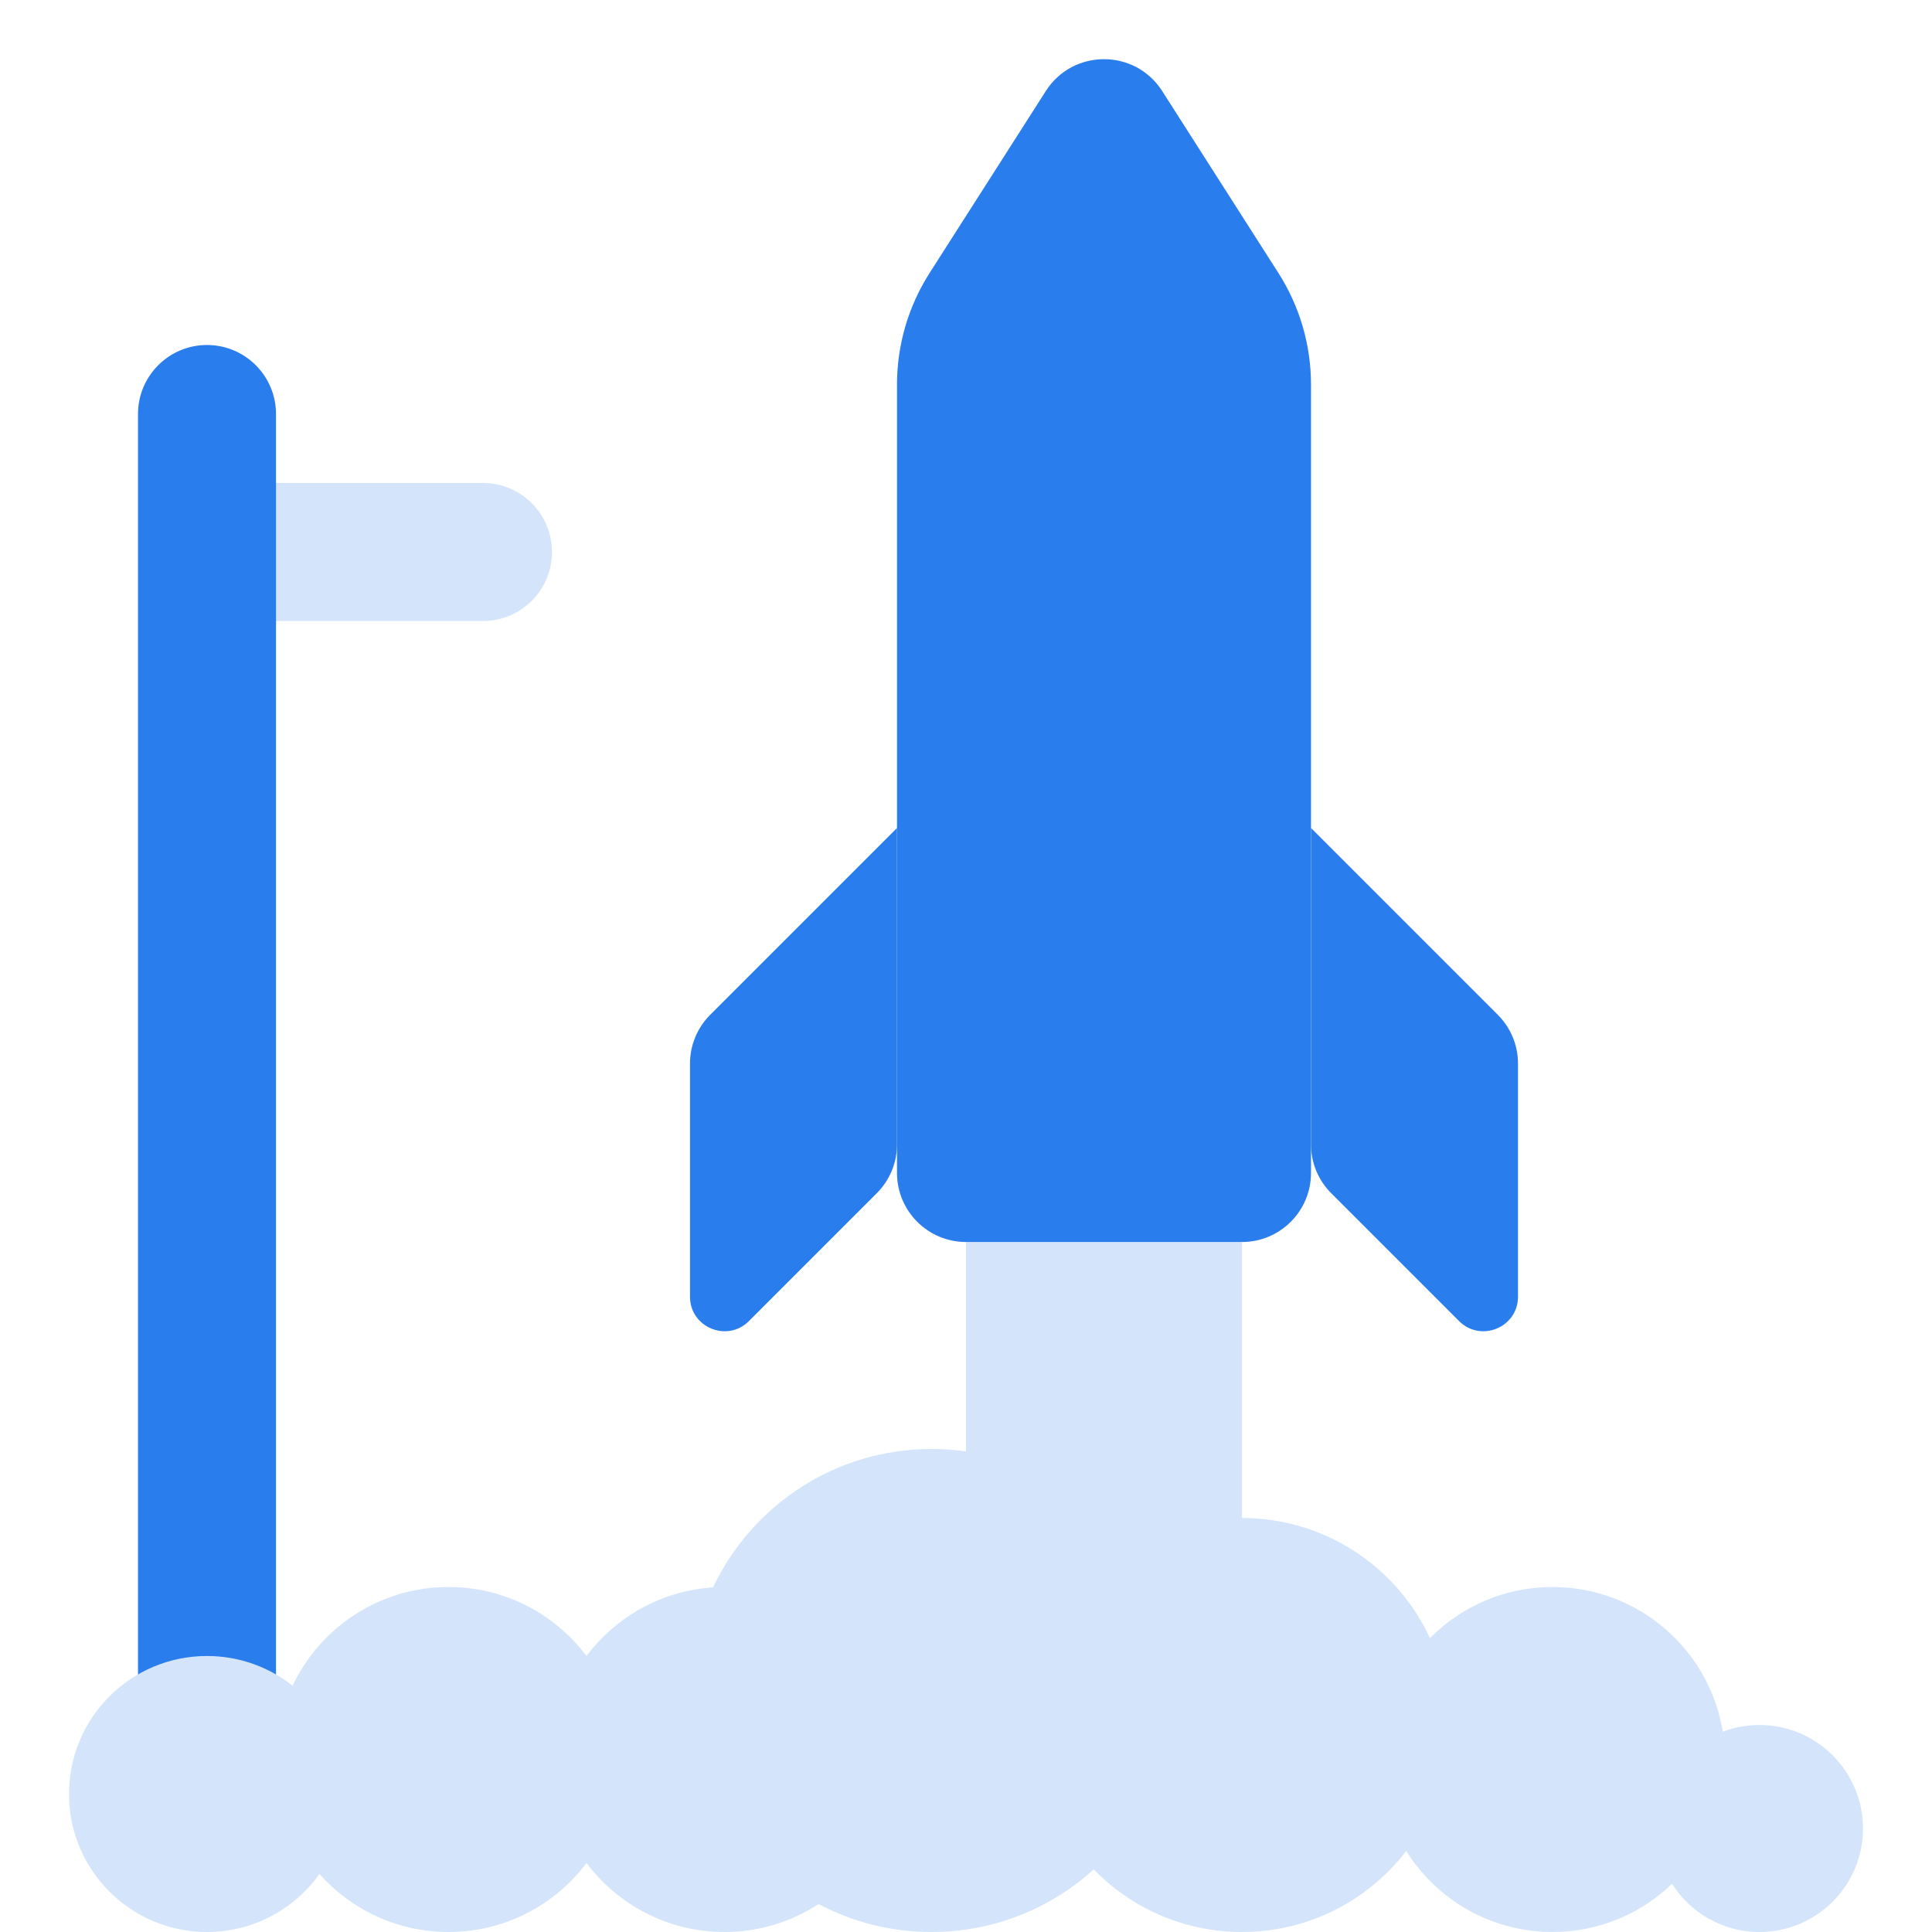
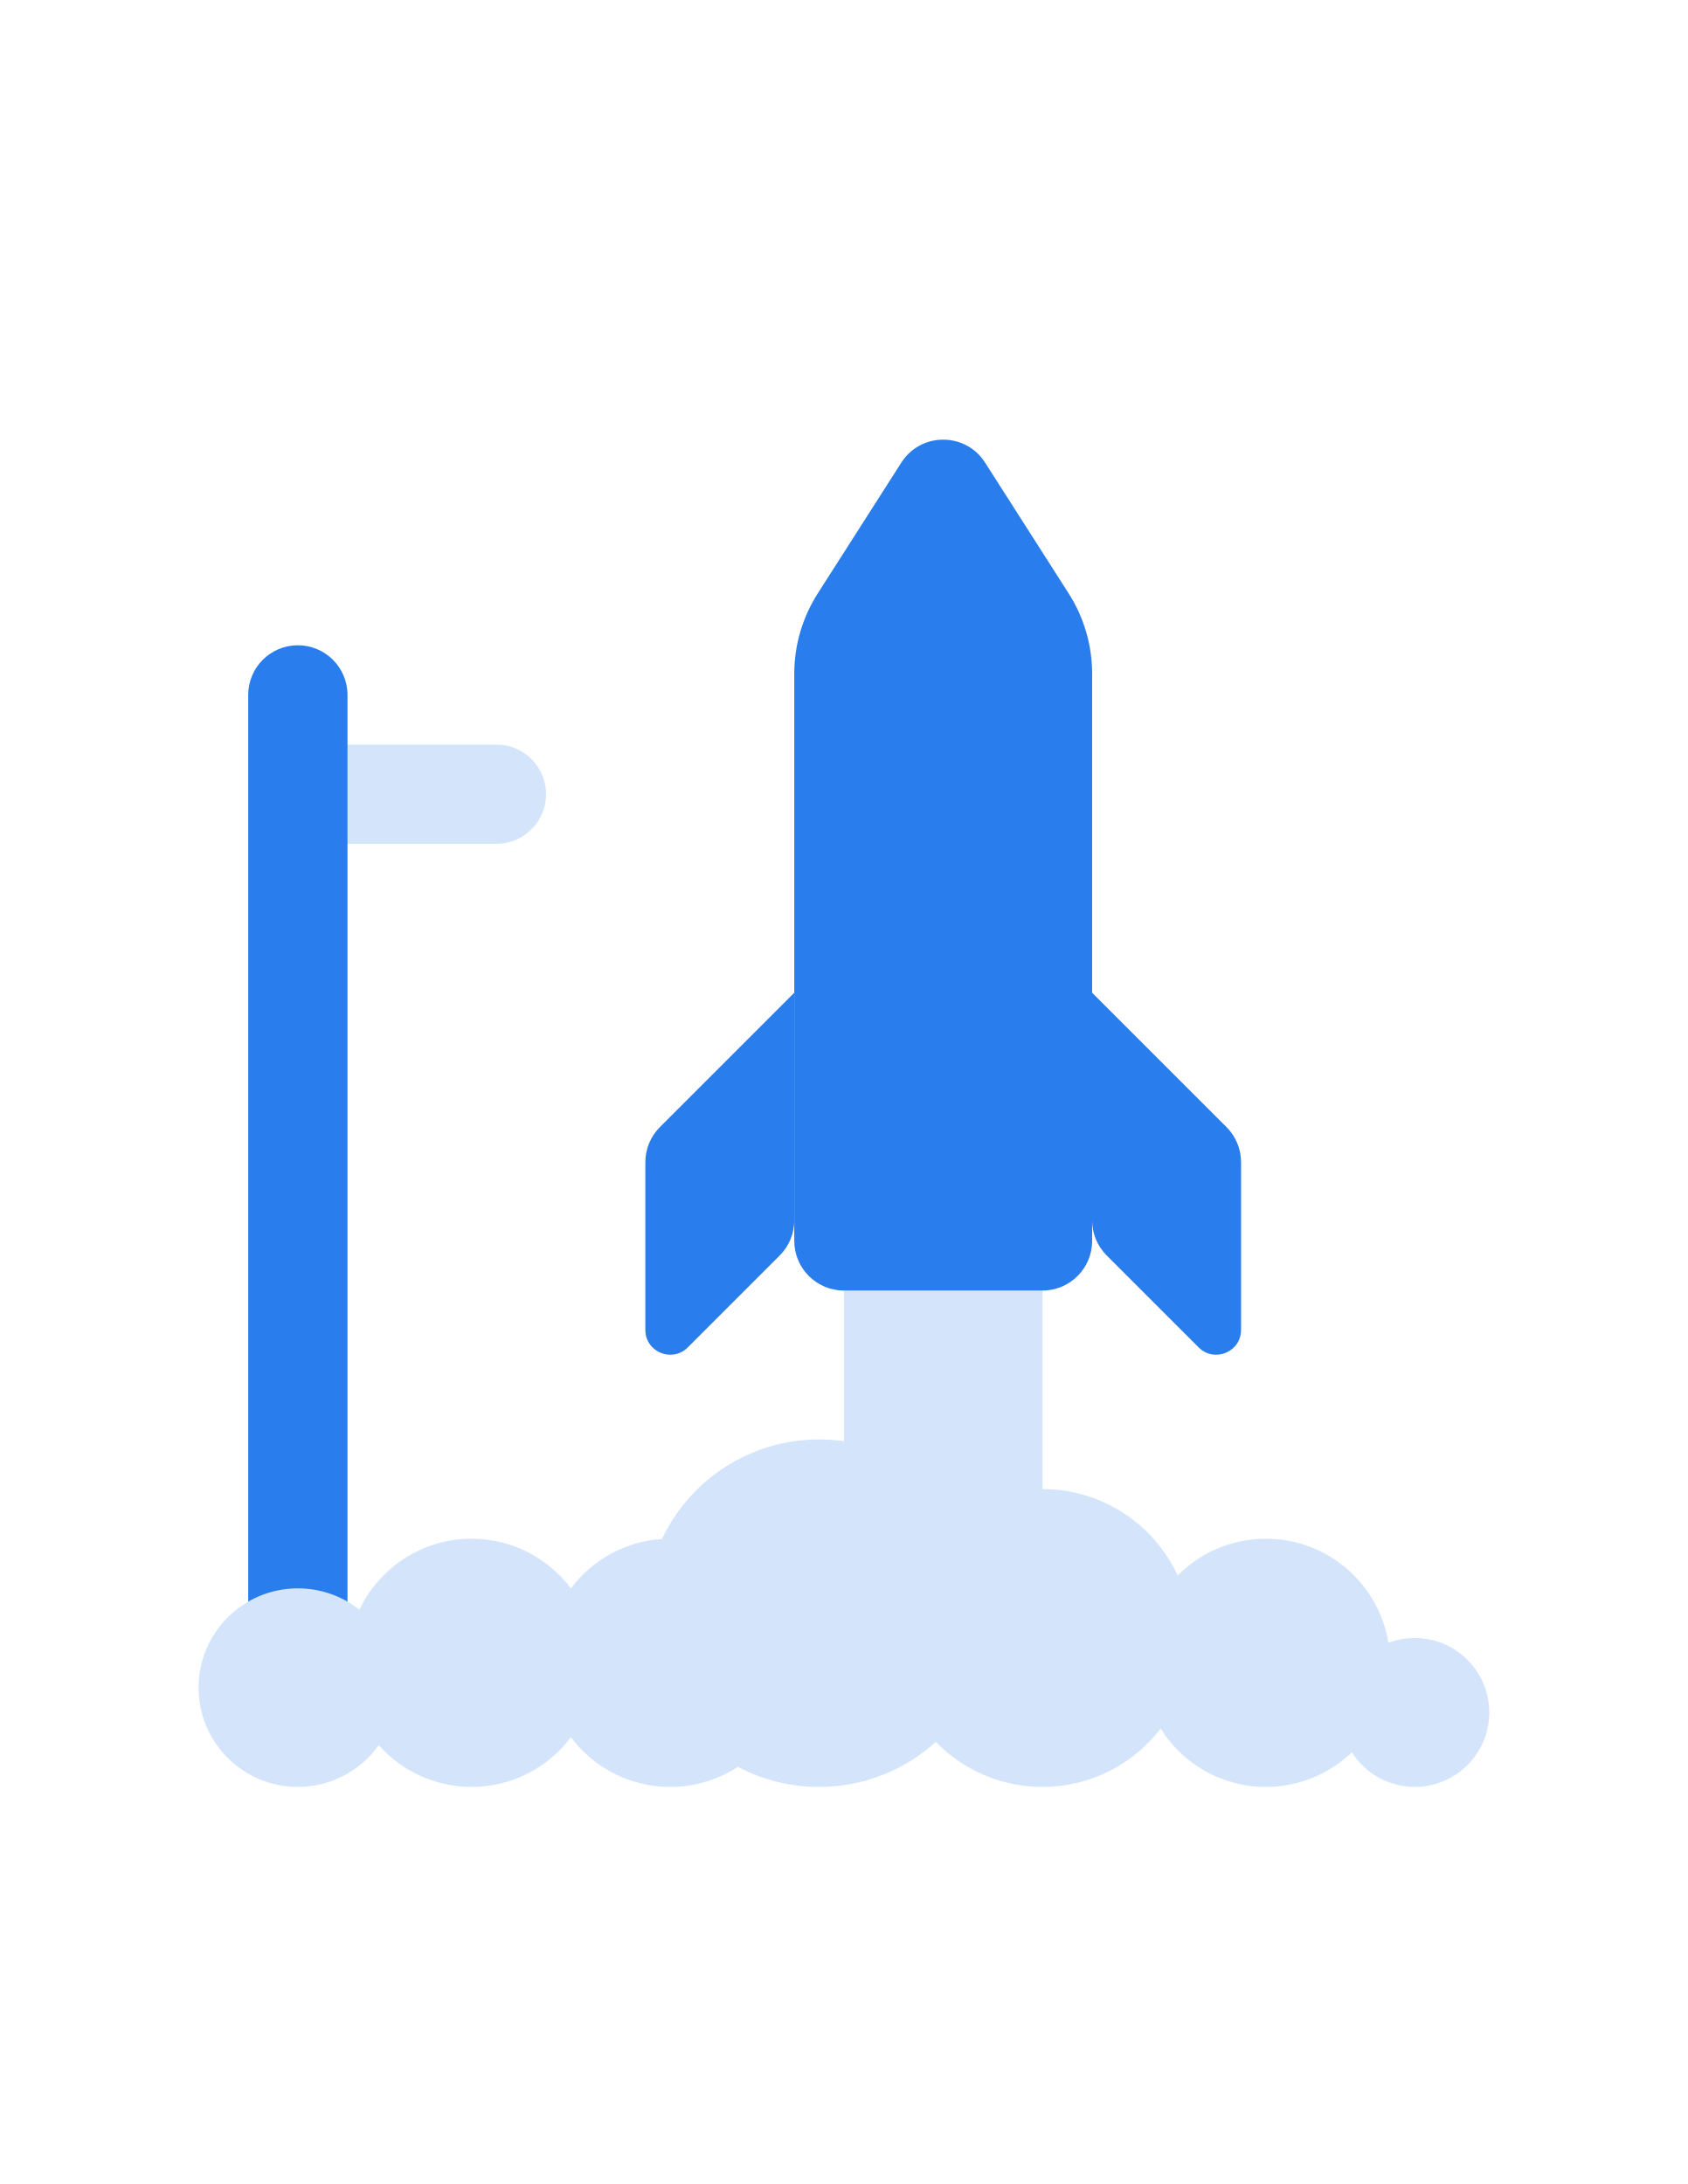
- <svg xmlns="http://www.w3.org/2000/svg" width="28" height="28" viewBox="0 0 28 28" fill="none">
-   <path d="M21.707 14.707L19 12V16.586C19 16.851 19.105 17.105 19.293 17.293L21.146 19.146C21.461 19.461 22 19.238 22 18.793V15.414C22 15.149 21.895 14.895 21.707 14.707Z" fill="#2A7DEC" />
-   <path d="M10.293 14.707L13 12V16.586C13 16.851 12.895 17.105 12.707 17.293L10.854 19.146C10.539 19.461 10 19.238 10 18.793V15.414C10 15.149 10.105 14.895 10.293 14.707Z" fill="#2A7DEC" />
-   <path d="M14 18H18V24H14V18Z" fill="#D4E5FB" />
-   <path d="M3 8C3 7.448 3.448 7 4 7H7C7.552 7 8 7.448 8 8V8C8 8.552 7.552 9 7 9H4C3.448 9 3 8.552 3 8V8Z" fill="#D4E5FB" />
-   <path d="M2 6C2 5.448 2.448 5 3 5V5C3.552 5 4 5.448 4 6V26C4 26.552 3.552 27 3 27V27C2.448 27 2 26.552 2 26V6Z" fill="#2A7DEC" />
-   <path fill-rule="evenodd" clip-rule="evenodd" d="M13.5 28C14.405 28 15.229 27.657 15.851 27.093C16.396 27.652 17.157 28 18 28C18.97 28 19.832 27.54 20.38 26.826C20.822 27.531 21.606 28 22.5 28C23.173 28 23.783 27.734 24.232 27.302C24.498 27.722 24.967 28 25.5 28C26.328 28 27 27.328 27 26.5C27 25.672 26.328 25 25.5 25C25.313 25 25.133 25.034 24.968 25.097C24.775 23.908 23.744 23 22.5 23C21.805 23 21.177 23.283 20.724 23.741C20.248 22.713 19.207 22 18 22C17.396 22 16.834 22.179 16.363 22.486C15.729 21.587 14.683 21 13.5 21C12.102 21 10.895 21.82 10.334 23.005C9.585 23.055 8.925 23.434 8.5 24C8.044 23.393 7.318 23 6.5 23C5.502 23 4.641 23.585 4.24 24.43C3.899 24.161 3.468 24 3 24C1.895 24 1 24.895 1 26C1 27.105 1.895 28 3 28C3.672 28 4.267 27.668 4.63 27.159C5.088 27.675 5.756 28 6.5 28C7.318 28 8.044 27.607 8.5 27C8.956 27.607 9.682 28 10.5 28C11.003 28 11.472 27.851 11.864 27.595C12.353 27.854 12.909 28 13.5 28Z" fill="#D4E5FB" />
-   <path d="M13 5.572C13 5 13.164 4.439 13.472 3.957L15.157 1.319C15.55 0.704 16.45 0.704 16.843 1.319L18.528 3.957C18.836 4.439 19 5 19 5.572V17C19 17.552 18.552 18 18 18H14C13.448 18 13 17.552 13 17V5.572Z" fill="#2A7DEC" />
+ <svg xmlns="http://www.w3.org/2000/svg" width="34" height="44" viewBox="0 0 34 44" fill="none">
+   <path d="M24.707 22.707L22 20V24.586C22 24.851 22.105 25.105 22.293 25.293L24.146 27.146C24.461 27.461 25 27.238 25 26.793V23.414C25 23.149 24.895 22.895 24.707 22.707Z" fill="#2A7DEC" />
+   <path d="M13.293 22.707L16 20V24.586C16 24.851 15.895 25.105 15.707 25.293L13.854 27.146C13.539 27.461 13 27.238 13 26.793V23.414C13 23.149 13.105 22.895 13.293 22.707Z" fill="#2A7DEC" />
+   <path d="M17 26H21V32H17V26Z" fill="#D4E5FB" />
+   <path d="M6 16C6 15.448 6.448 15 7 15H10C10.552 15 11 15.448 11 16C11 16.552 10.552 17 10 17H7C6.448 17 6 16.552 6 16Z" fill="#D4E5FB" />
+   <path d="M5 14C5 13.448 5.448 13 6 13C6.552 13 7 13.448 7 14V34C7 34.552 6.552 35 6 35C5.448 35 5 34.552 5 34V14Z" fill="#2A7DEC" />
+   <path fill-rule="evenodd" clip-rule="evenodd" d="M16.5 36C17.405 36 18.23 35.657 18.851 35.093C19.396 35.653 20.157 36 21 36C21.97 36 22.832 35.54 23.38 34.826C23.822 35.531 24.606 36 25.5 36C26.173 36 26.783 35.734 27.232 35.302C27.498 35.722 27.967 36 28.5 36C29.328 36 30 35.328 30 34.5C30 33.672 29.328 33 28.5 33C28.313 33 28.133 33.034 27.968 33.097C27.775 31.908 26.744 31 25.5 31C24.805 31 24.177 31.283 23.724 31.741C23.248 30.713 22.207 30 21 30C20.396 30 19.834 30.179 19.363 30.486C18.729 29.587 17.683 29 16.5 29C15.102 29 13.895 29.82 13.334 31.005C12.585 31.055 11.925 31.434 11.5 32C11.044 31.393 10.318 31 9.5 31C8.502 31 7.641 31.585 7.24 32.43C6.899 32.161 6.468 32 6 32C4.895 32 4 32.895 4 34C4 35.105 4.895 36 6 36C6.672 36 7.267 35.668 7.63 35.159C8.088 35.675 8.756 36 9.5 36C10.318 36 11.044 35.607 11.5 35C11.956 35.607 12.682 36 13.5 36C14.003 36 14.472 35.851 14.864 35.595C15.353 35.854 15.909 36 16.5 36Z" fill="#D4E5FB" />
+   <path d="M16 13.572C16 13 16.164 12.439 16.472 11.957L18.157 9.319C18.55 8.704 19.45 8.704 19.843 9.319L21.528 11.957C21.836 12.439 22 13 22 13.572V25C22 25.552 21.552 26 21 26H17C16.448 26 16 25.552 16 25V13.572Z" fill="#2A7DEC" />
</svg>
